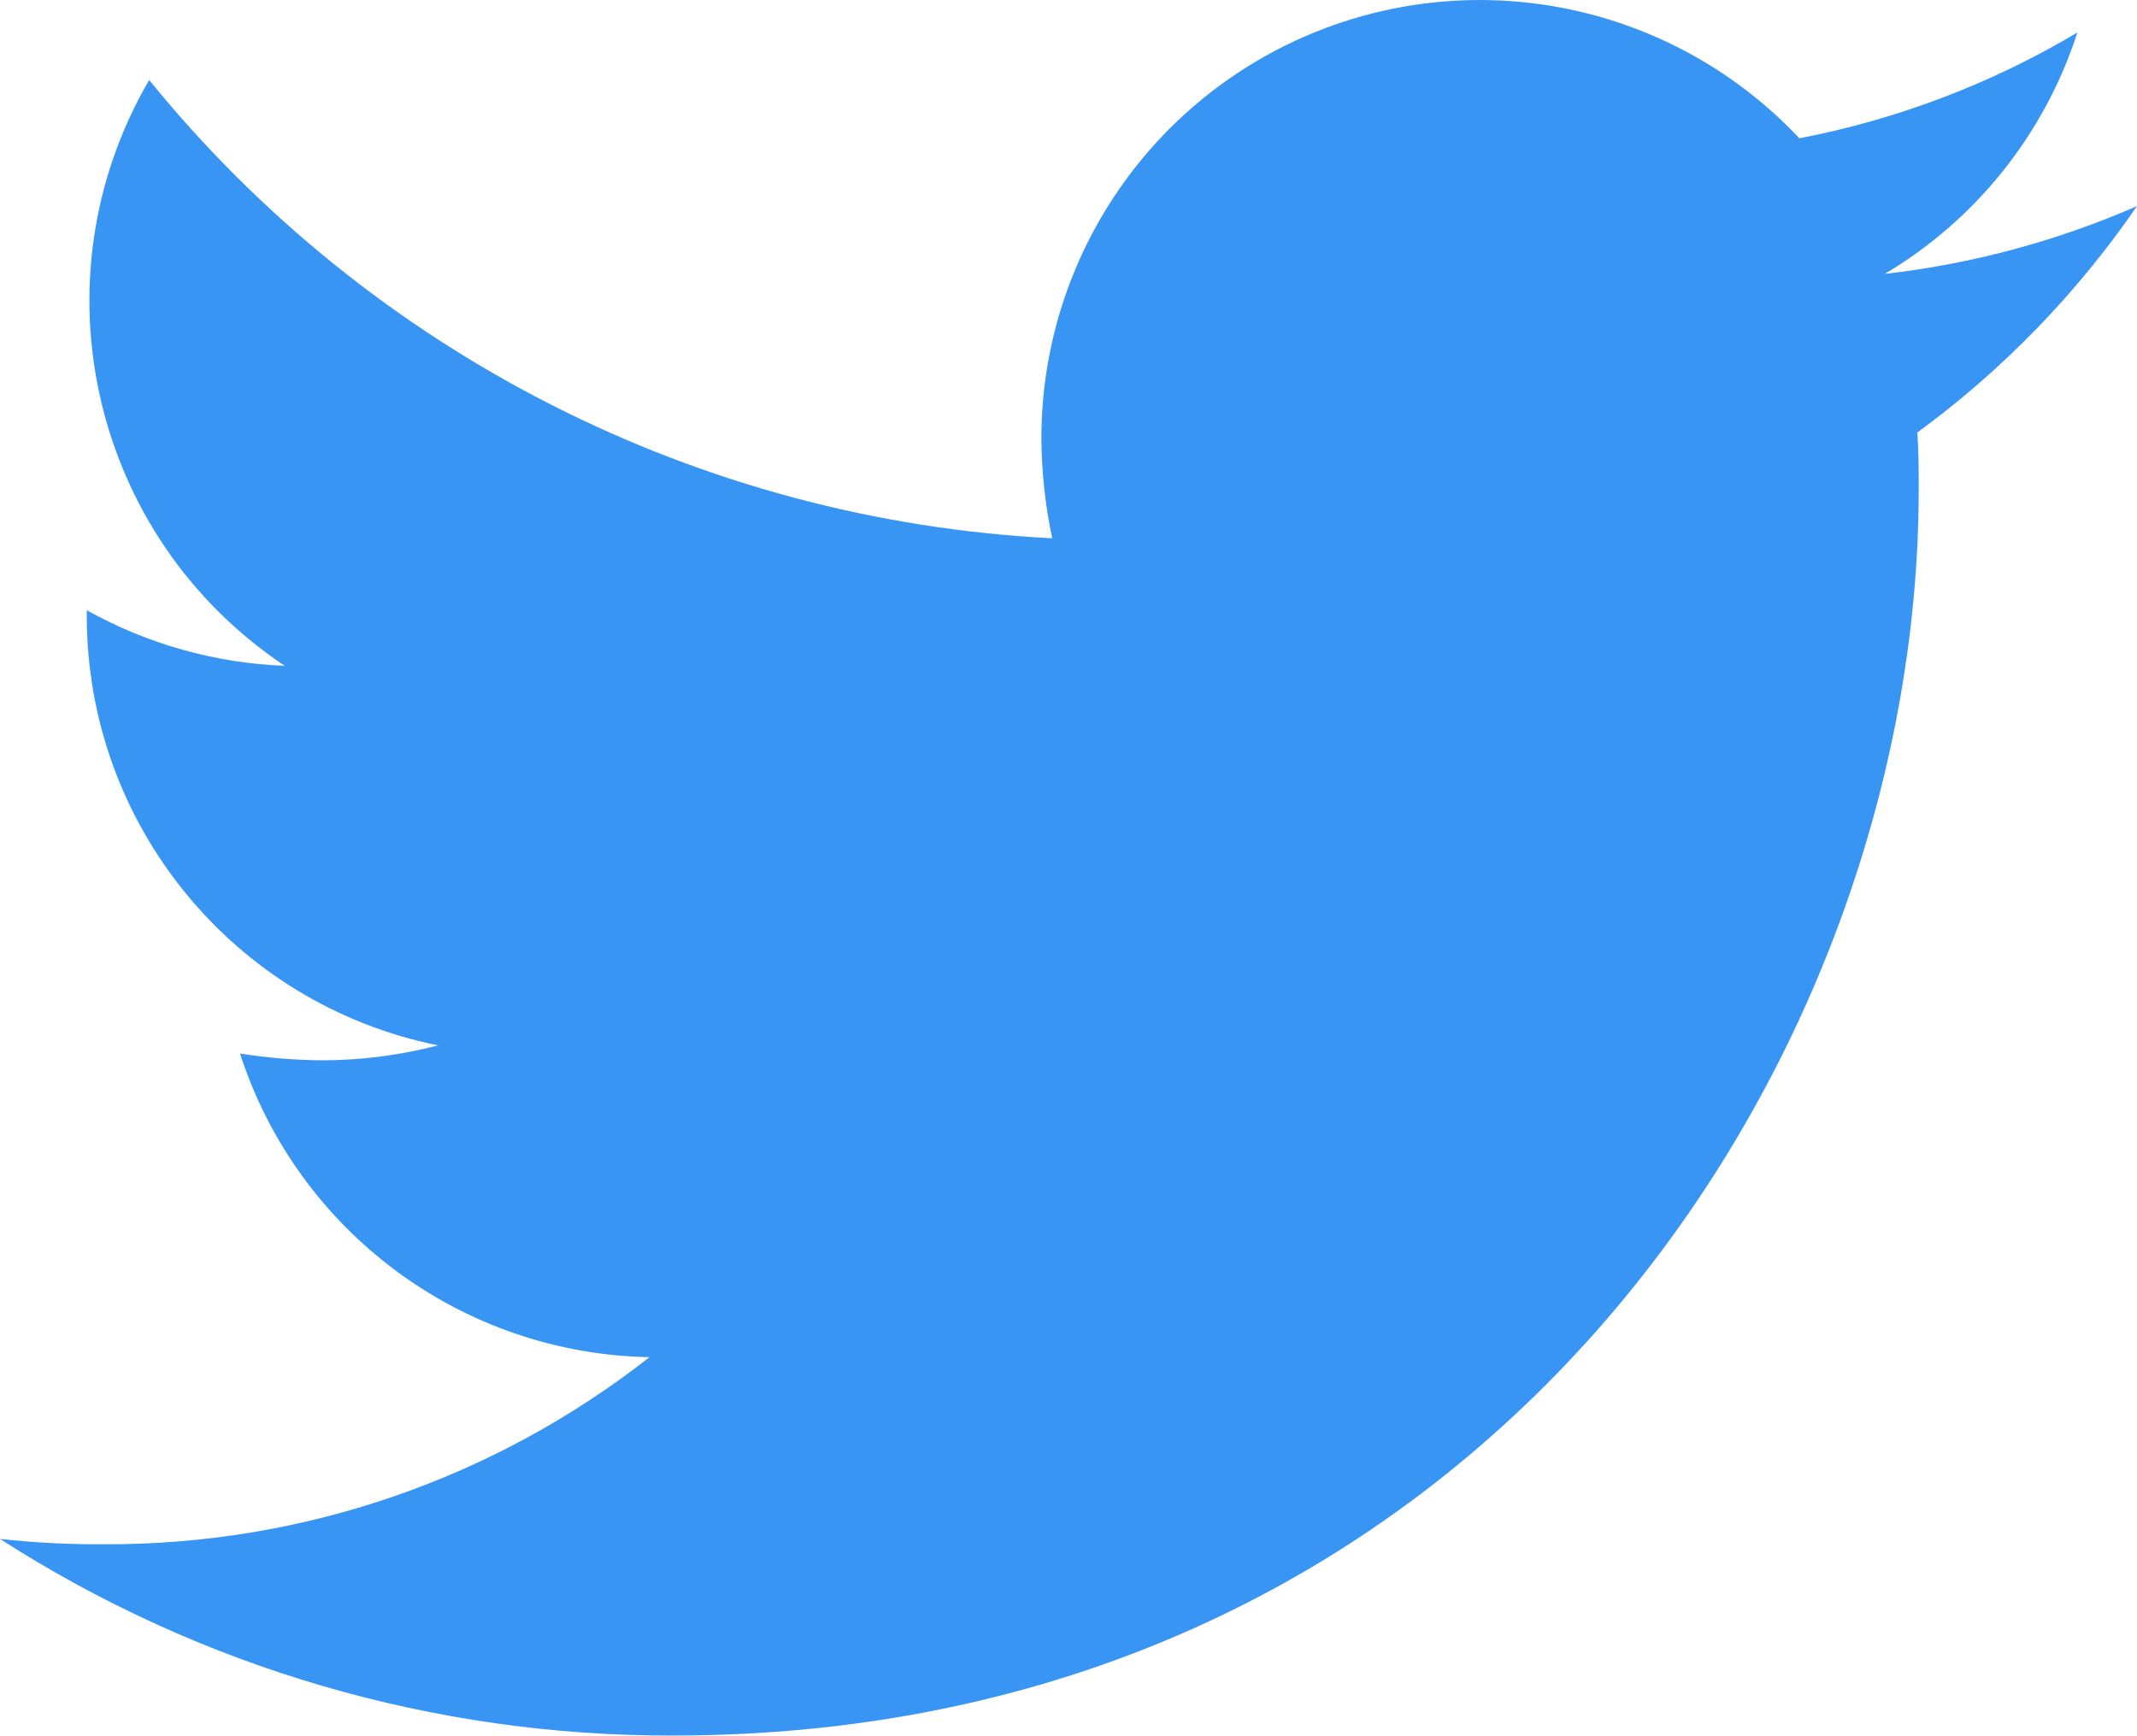
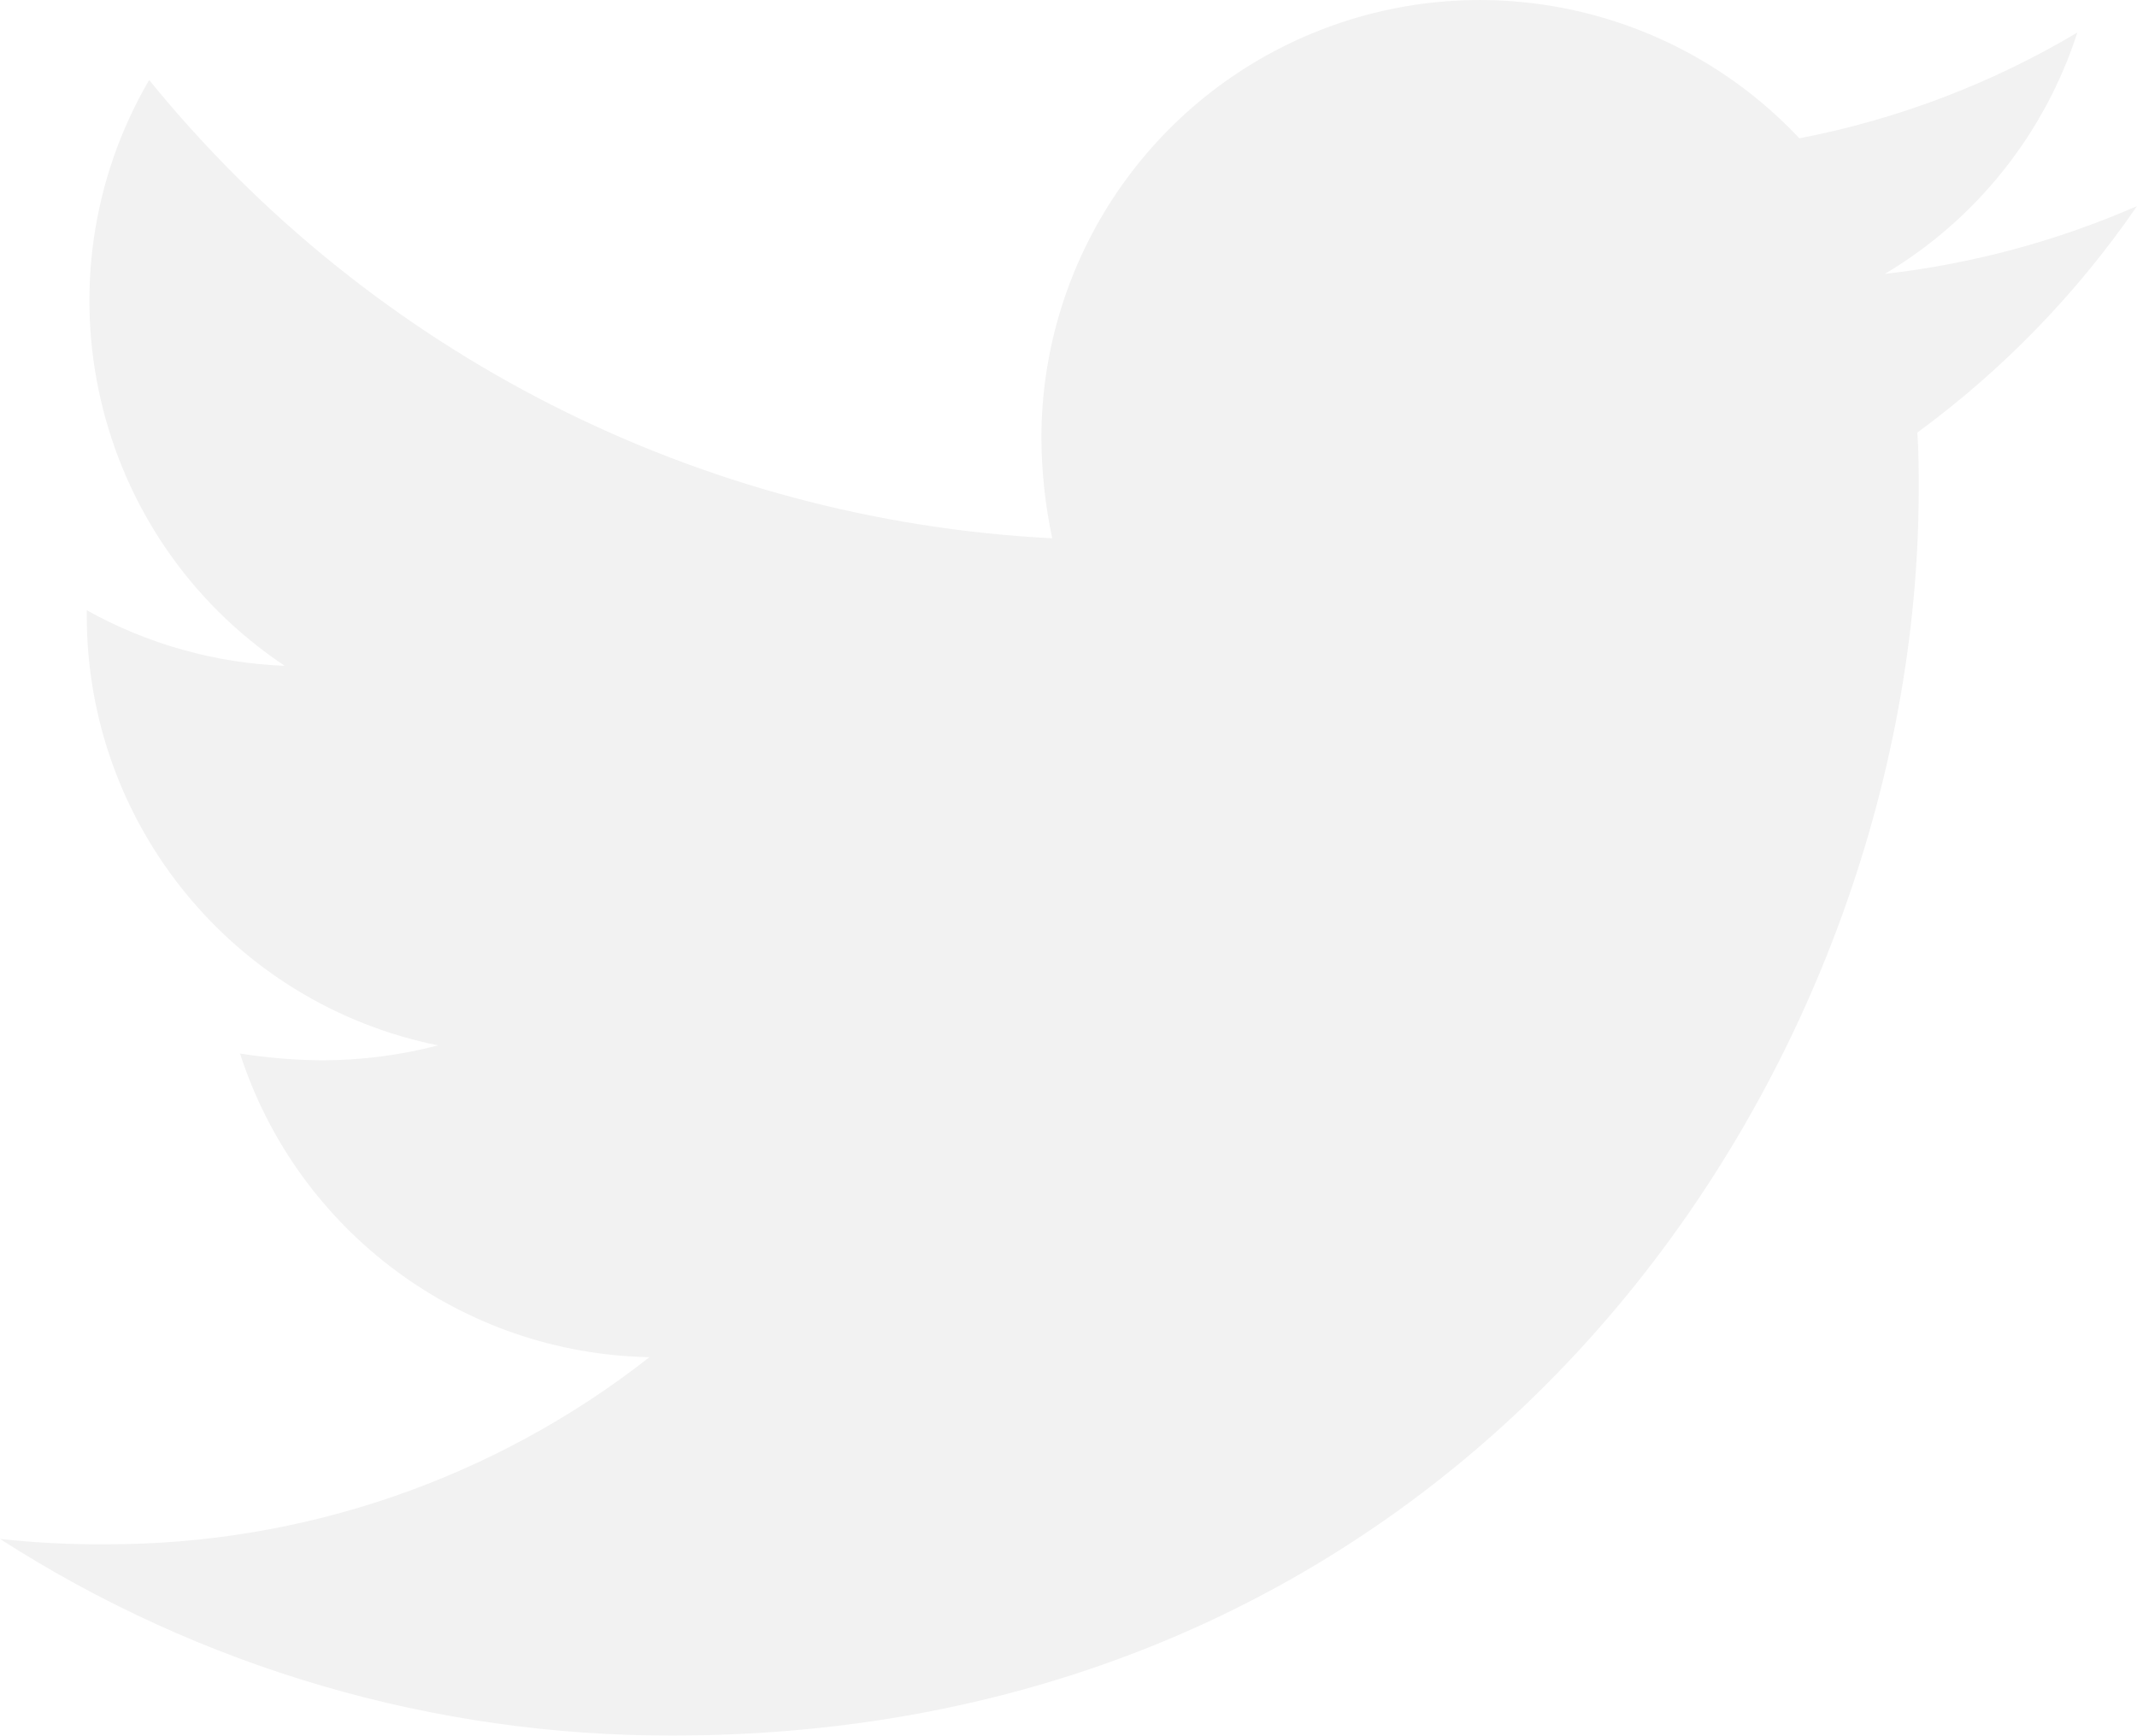
<svg xmlns="http://www.w3.org/2000/svg" width="80" height="64.975" viewBox="0 0 80 64.975">
-   <path id="twitter-brands" d="M71.777,23.706c.051.711.051,1.421.051,2.132,0,21.675-16.5,46.65-46.65,46.65A46.334,46.334,0,0,1,0,65.127a33.918,33.918,0,0,0,3.959.2,32.836,32.836,0,0,0,20.355-7.005A16.425,16.425,0,0,1,8.985,46.955a20.677,20.677,0,0,0,3.1.254A17.341,17.341,0,0,0,16.4,46.65,16.4,16.4,0,0,1,3.249,30.559v-.2a16.512,16.512,0,0,0,7.411,2.081A16.42,16.42,0,0,1,5.584,10.508,46.6,46.6,0,0,0,39.391,27.665a18.509,18.509,0,0,1-.406-3.756A16.412,16.412,0,0,1,67.36,12.691,32.281,32.281,0,0,0,77.767,8.731a16.352,16.352,0,0,1-7.208,9.036A32.869,32.869,0,0,0,80,15.229a35.245,35.245,0,0,1-8.223,8.477Z" transform="translate(0 -7.513)" fill="#3995f3" />
+   <path id="twitter-brands" d="M71.777,23.706c.051.711.051,1.421.051,2.132,0,21.675-16.5,46.65-46.65,46.65A46.334,46.334,0,0,1,0,65.127a33.918,33.918,0,0,0,3.959.2,32.836,32.836,0,0,0,20.355-7.005A16.425,16.425,0,0,1,8.985,46.955a20.677,20.677,0,0,0,3.1.254A17.341,17.341,0,0,0,16.4,46.65,16.4,16.4,0,0,1,3.249,30.559v-.2a16.512,16.512,0,0,0,7.411,2.081A16.42,16.42,0,0,1,5.584,10.508,46.6,46.6,0,0,0,39.391,27.665a18.509,18.509,0,0,1-.406-3.756A16.412,16.412,0,0,1,67.36,12.691,32.281,32.281,0,0,0,77.767,8.731a16.352,16.352,0,0,1-7.208,9.036A32.869,32.869,0,0,0,80,15.229a35.245,35.245,0,0,1-8.223,8.477Z" transform="translate(0 -7.513)" fill="#f2f2f2" />
</svg>
